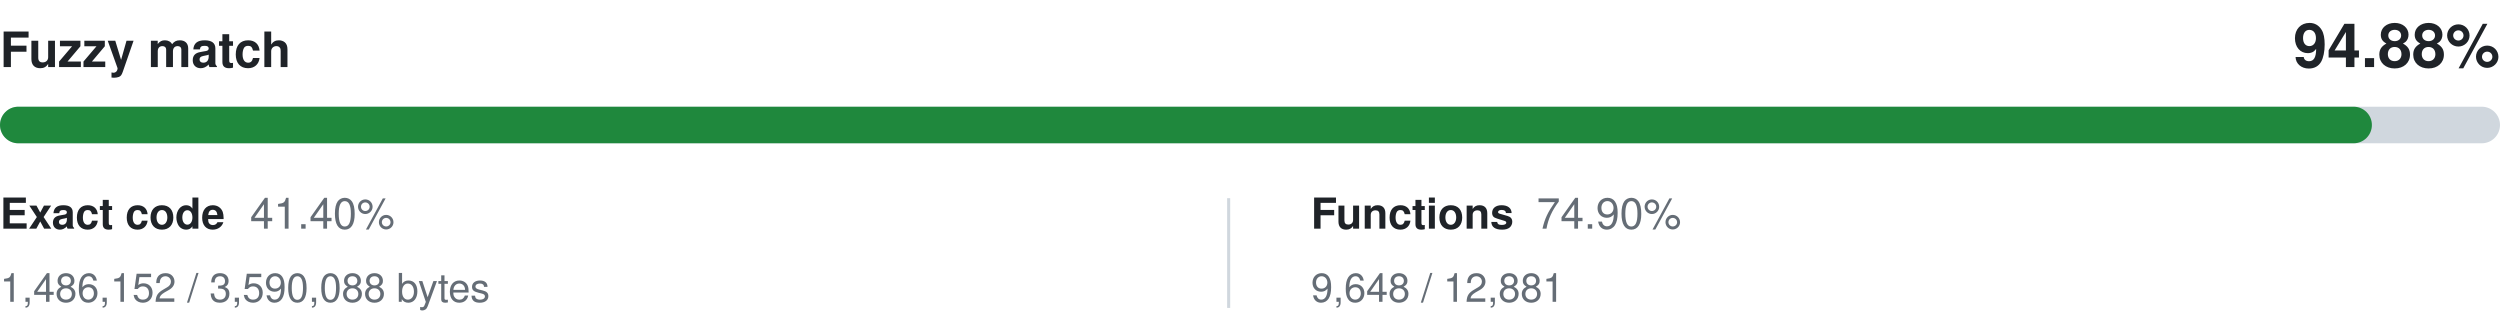
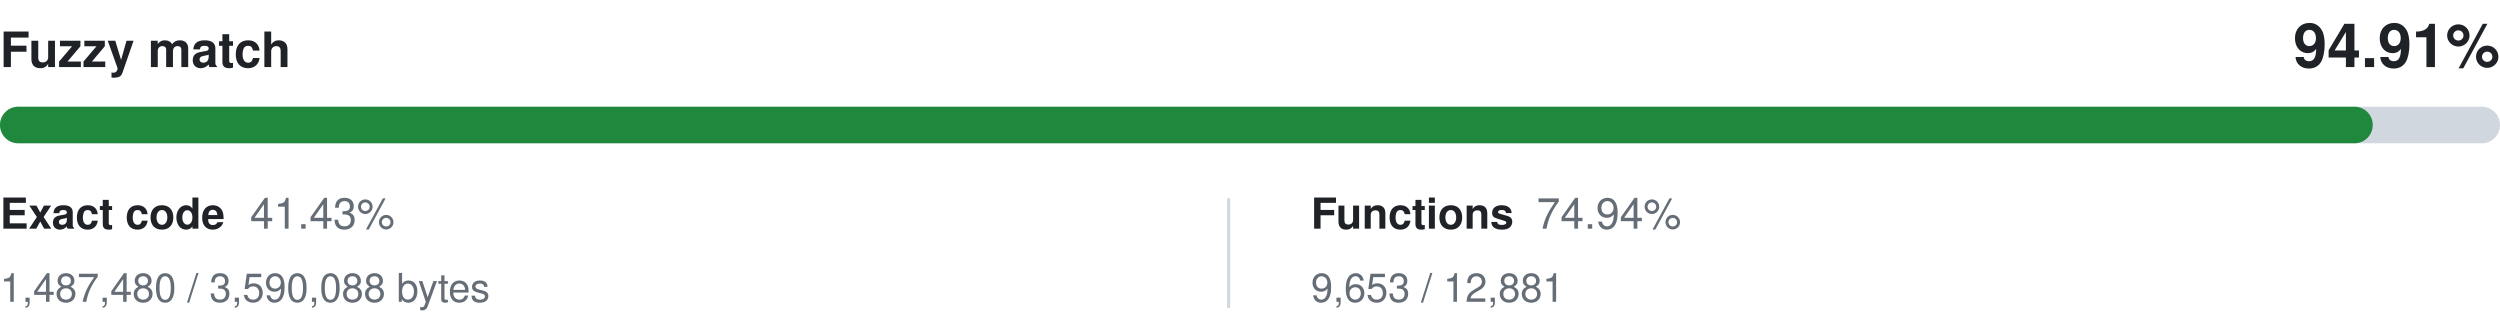
<svg xmlns="http://www.w3.org/2000/svg" width="820" height="108" viewBox="0 0 820 108" role="img" aria-labelledby="title desc">
  <style>
    .primary { fill: #1f2328; }
    .secondary { fill: #656d76; }
    .track { fill: #d0d7de; }
    @media (prefers-color-scheme: dark) {
      .primary { fill: #f0f6fc; }
      .secondary { fill: #8c959f; }
      .track { fill: #30363d; }
    }
  </style>
  <g font-family="-apple-system,BlinkMacSystemFont,Segoe UI,Helvetica,Arial,sans-serif">
    <text x="0" y="22" class="primary" font-size="16" font-weight="600">Fuzzy match</text>
-     <text x="820" y="22" class="primary" font-size="20" font-weight="600" text-anchor="end">94.88%</text>
+     <text x="820" y="22" class="primary" font-size="20" font-weight="600" text-anchor="end">94.91%</text>
    <rect y="35" width="820" height="12" rx="6" class="track" />
-     <rect y="35" width="777.98" height="12" rx="6" fill="#1f883d" />
+     <rect y="35" width="778.26" height="12" rx="6" fill="#1f883d" />
    <text x="0" y="75" class="primary" font-size="14" font-weight="600">Exact code</text>
-     <text x="82" y="75" class="secondary" font-size="14">41.40%</text>
-     <text x="0" y="99" class="secondary" font-size="13">1,486,152 / 3,590,088 bytes</text>
+     <text x="82" y="75" class="secondary" font-size="14">41.43%</text>
+     <text x="0" y="99" class="secondary" font-size="13">1,487,480 / 3,590,088 bytes</text>
    <line x1="403" y1="65" x2="403" y2="101" stroke="#d0d7de" />
    <text x="430" y="75" class="primary" font-size="14" font-weight="600">Functions</text>
-     <text x="504" y="75" class="secondary" font-size="14">74.90%</text>
-     <text x="430" y="99" class="secondary" font-size="13">9,648 / 12,881</text>
+     <text x="504" y="75" class="secondary" font-size="14">74.94%</text>
+     <text x="430" y="99" class="secondary" font-size="13">9,653 / 12,881</text>
  </g>
</svg>
